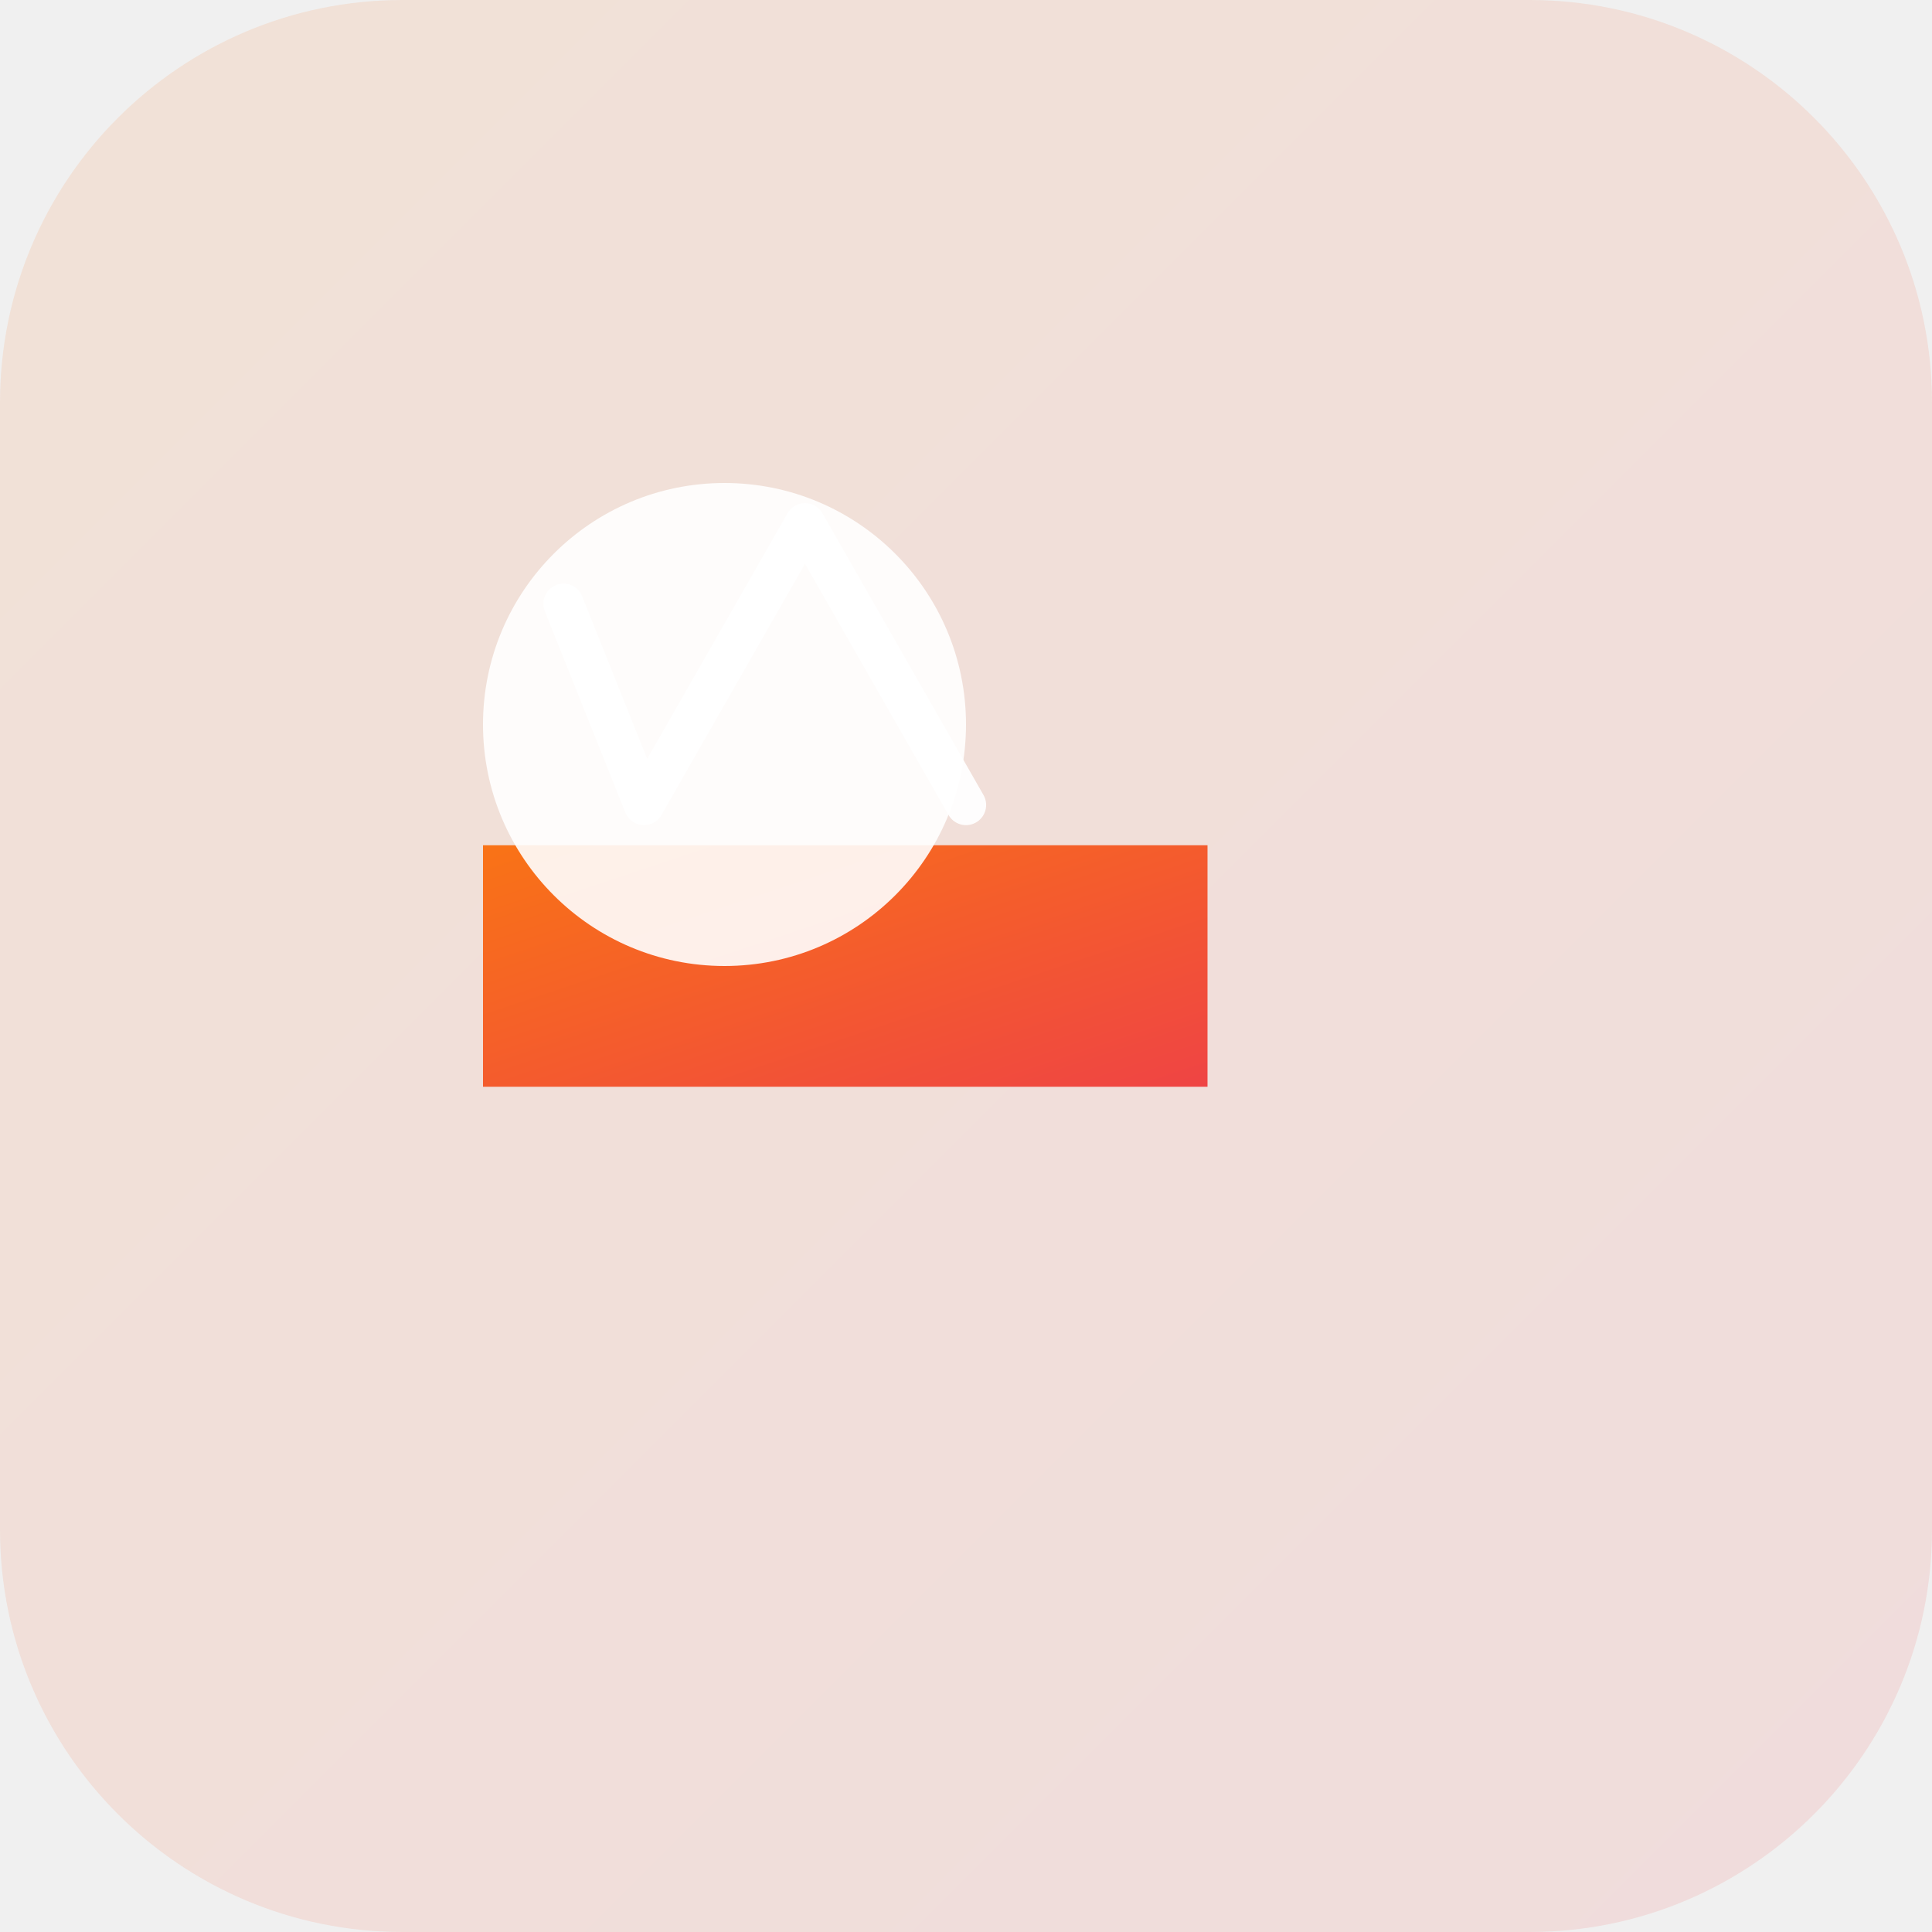
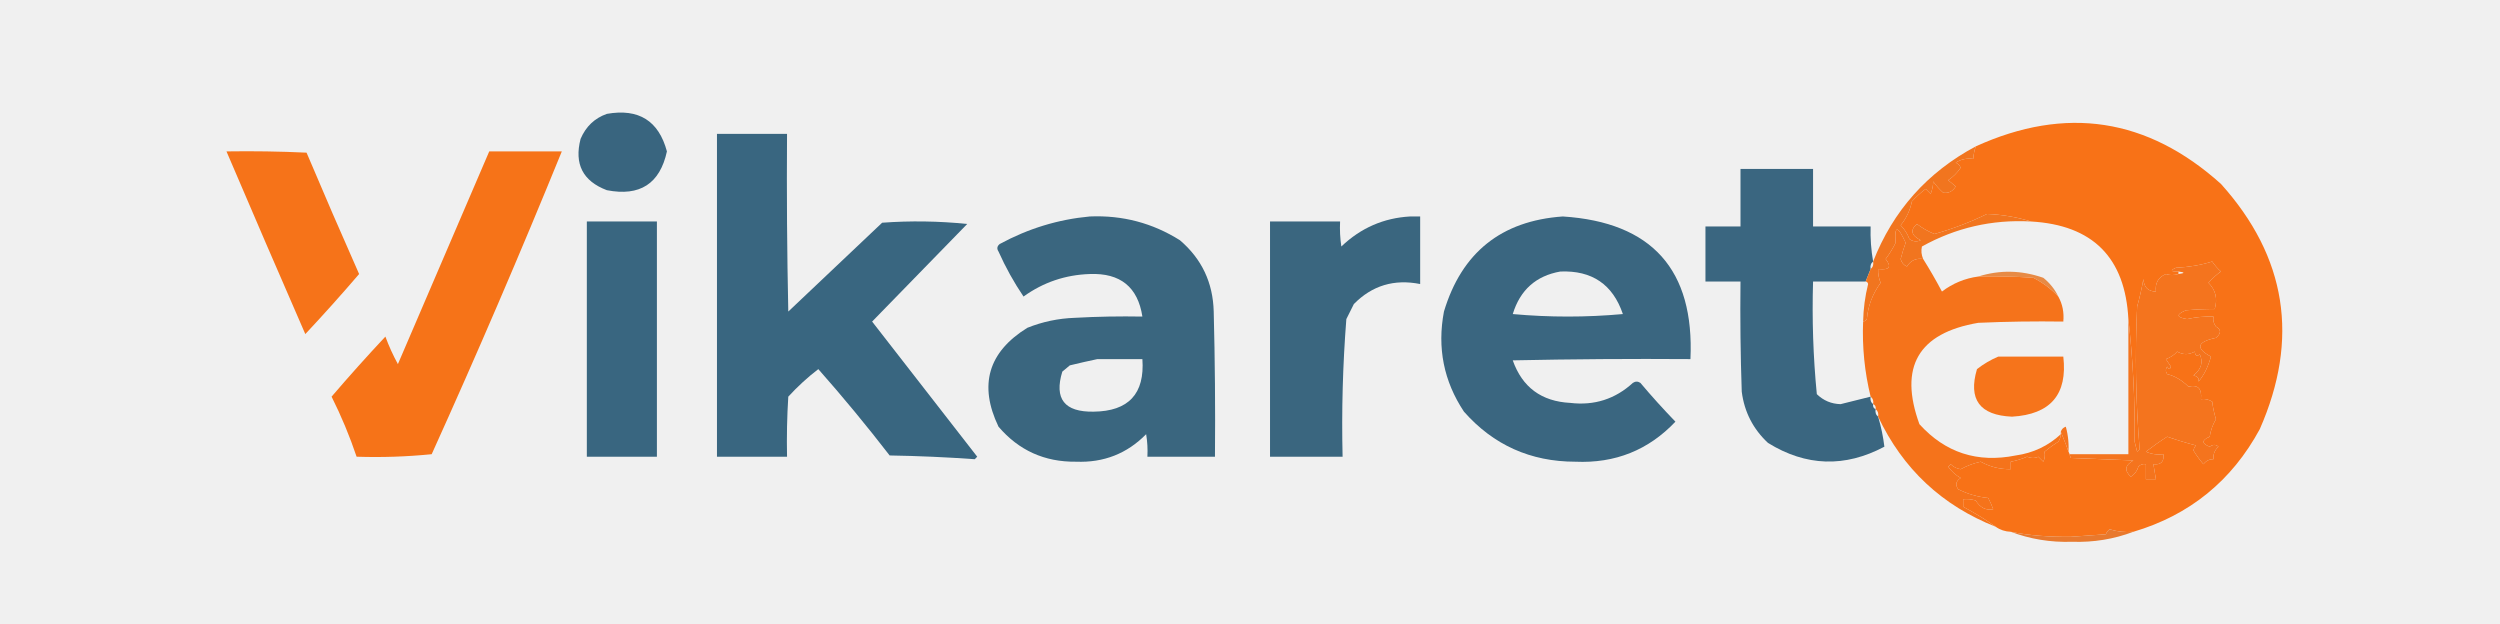
- <svg xmlns="http://www.w3.org/2000/svg" width="96" height="96" viewBox="0 0 96 96" fill="none" role="img" aria-labelledby="titleDesc">
-   <defs>
-     <linearGradient id="b1" x1="0" y1="0" x2="1" y2="1">
-       <stop offset="0%" stop-color="#F97316" />
-       <stop offset="100%" stop-color="#EF4444" />
-     </linearGradient>
-   </defs>
-   <rect width="96" height="96" rx="20" fill="url(#b1)" opacity="0.12" />
-   <g transform="translate(18 18)">
-     <path d="M6 36 h36 v-12 h-36 z" fill="url(#b1)" />
-     <circle cx="18" cy="18" r="12" fill="#fff" opacity="0.9" />
-     <path d="M10 12 L14 22 L22 8 L30 22" stroke="#fff" stroke-width="2" stroke-linecap="round" stroke-linejoin="round" fill="none" opacity="0.95" />
+ <svg xmlns="http://www.w3.org/2000/svg" version="1.1" width="999px" height="249px" style="shape-rendering:geometricPrecision; text-rendering:geometricPrecision; image-rendering:optimizeQuality; fill-rule:evenodd; clip-rule:evenodd">
+   <g>
+     <path style="opacity:1" fill="#39657f" d="M 242.5,45.5 C 255.221,43.257 263.221,48.257 266.5,60.5C 263.693,73.417 255.693,78.584 242.5,76C 232.898,72.375 229.398,65.542 232,55.5C 234.106,50.557 237.606,47.224 242.5,45.5 Z" />
+   </g>
+   <g>
+     <path style="opacity:1" fill="#f87217" d="M 852.5,212.5 C 849.223,212.784 846.057,212.451 843,211.5C 842.308,212.025 841.808,212.692 841.5,213.5C 836.833,213.833 832.167,214.167 827.5,214.5C 818.653,214.604 810.653,213.937 803.5,212.5C 801.214,212.405 799.214,211.738 797.5,210.5C 793.433,207.622 789.099,204.955 784.5,202.5C 784.5,201.5 784.5,200.5 784.5,199.5C 786.199,199.34 787.866,199.506 789.5,200C 791.279,202.893 793.612,204.06 796.5,203.5C 795.926,201.941 795.26,200.441 794.5,199C 790.256,198.571 786.256,197.404 782.5,195.5C 781.246,193.741 781.579,192.241 783.5,191C 781.517,189.886 779.85,188.386 778.5,186.5C 778.833,186.167 779.167,185.833 779.5,185.5C 780.611,186.611 781.945,187.278 783.5,187.5C 785.978,186.117 788.645,185.117 791.5,184.5C 795.227,186.554 799.227,187.554 803.5,187.5C 803.5,186.5 803.5,185.5 803.5,184.5C 805.747,184.085 807.914,183.418 810,182.5C 811.669,183.166 813.169,183.166 814.5,182.5C 815.167,183.167 815.833,183.833 816.5,184.5C 817.096,183.284 817.263,181.951 817,180.5C 818.745,179.044 820.578,177.711 822.5,176.5C 823.127,175.583 823.461,174.583 823.5,173.5C 823.5,173.167 823.5,172.833 823.5,172.5C 824.89,175.853 826.224,179.353 827.5,183C 835.833,183.333 844.167,183.667 852.5,184C 849.109,185.882 848.776,188.049 851.5,190.5C 852.974,189.564 853.974,188.23 854.5,186.5C 855.325,185.614 856.325,185.281 857.5,185.5C 857.5,187.5 857.5,189.5 857.5,191.5C 858.833,191.5 860.167,191.5 861.5,191.5C 861.167,189.5 860.833,187.5 860.5,185.5C 863.5,185.833 864.833,184.5 864.5,181.5C 862.076,181.808 859.743,181.474 857.5,180.5C 860.223,178.385 863.056,176.385 866,174.5C 869.789,175.825 873.623,176.992 877.5,178C 876.978,178.561 876.645,179.228 876.5,180C 877.719,182.001 879.053,183.834 880.5,185.5C 881.524,184.147 882.857,183.48 884.5,183.5C 884.328,181.508 884.995,179.842 886.5,178.5C 885.467,177.548 884.3,177.548 883,178.5C 879.716,177.246 879.716,175.913 883,174.5C 883.375,172 884.208,169.667 885.5,167.5C 884.787,165.224 884.287,162.891 884,160.5C 882.644,159.62 881.144,159.286 879.5,159.5C 879.948,155.276 878.281,153.609 874.5,154.5C 871.823,151.865 868.99,150.198 866,149.5C 865.333,148.5 865.333,147.5 866,146.5C 866.654,147.696 867.154,147.696 867.5,146.5C 866.833,145.5 866.167,144.5 865.5,143.5C 867.296,142.859 868.796,141.859 870,140.5C 872.333,141.833 874.667,141.833 877,140.5C 877.317,142.301 877.984,142.634 879,141.5C 880.486,144.74 879.653,147.574 876.5,150C 878.224,150.448 878.891,151.282 878.5,152.5C 880.639,150.065 882.305,146.732 883.5,142.5C 877.223,139.121 877.89,136.621 885.5,135C 887.645,133.182 887.645,131.682 885.5,130.5C 884.571,129.311 884.238,127.978 884.5,126.5C 880.958,126.38 877.458,126.714 874,127.5C 869.65,126.828 869.483,125.661 873.5,124C 877.533,123.65 881.367,123.483 885,123.5C 886.227,119.409 885.394,115.909 882.5,113C 884.371,110.961 886.038,109.461 887.5,108.5C 886.147,107.315 884.98,105.981 884,104.5C 879.607,105.898 874.774,106.731 869.5,107C 867.068,108.087 867.402,108.587 870.5,108.5C 870.5,108.833 870.5,109.167 870.5,109.5C 868.669,110.052 867.003,110.052 865.5,109.5C 862.439,110.81 861.106,113.143 861.5,116.5C 858.365,116.452 856.698,114.785 856.5,111.5C 855.847,115.235 855.014,118.901 854,122.5C 853.107,141.614 853.44,160.614 855,179.5C 854.667,179.833 854.333,180.167 854,180.5C 853.667,179.167 853.333,177.833 853,176.5C 853.155,159.803 852.322,143.469 850.5,127.5C 849.213,102.88 836.213,89.88 811.5,88.5C 806.057,86.767 800.223,85.767 794,85.5C 787.412,88.733 780.412,91.399 773,93.5C 770.462,92.473 768.129,91.139 766,89.5C 763.212,91.905 763.712,94.071 767.5,96C 765.888,96.72 764.388,96.554 763,95.5C 762.208,93.413 761.041,91.579 759.5,90C 761.754,87.252 763.254,84.086 764,80.5C 765.684,78.649 767.517,76.982 769.5,75.5C 770.167,76.167 770.833,76.833 771.5,77.5C 772.189,75.662 772.522,73.995 772.5,72.5C 773.648,74.149 774.981,75.649 776.5,77C 778.614,77.329 780.28,76.496 781.5,74.5C 780.5,73.667 779.5,72.833 778.5,72C 780.495,70.672 782.161,69.005 783.5,67C 783.095,66.055 782.428,65.388 781.5,65C 783.594,63.648 785.927,63.148 788.5,63.5C 788.629,61.784 788.962,60.117 789.5,58.5C 825.491,42.136 858.158,47.136 887.5,73.5C 913.736,102.694 918.903,135.36 903,171.5C 891.786,192.178 874.953,205.844 852.5,212.5 Z" />
+   </g>
+   <g>
+     <path style="opacity:1" fill="#396680" d="M 286.5,53.5 C 295.833,53.5 305.167,53.5 314.5,53.5C 314.333,77.169 314.5,100.836 315,124.5C 327.5,112.667 340,100.833 352.5,89C 363.848,88.168 375.181,88.334 386.5,89.5C 373.833,102.5 361.167,115.5 348.5,128.5C 362.5,146.5 376.5,164.5 390.5,182.5C 390.167,182.833 389.833,183.167 389.5,183.5C 378.213,182.688 366.879,182.188 355.5,182C 346.332,170.126 336.832,158.626 327,147.5C 322.712,150.785 318.712,154.452 315,158.5C 314.5,166.493 314.334,174.493 314.5,182.5C 305.167,182.5 295.833,182.5 286.5,182.5C 286.5,139.5 286.5,96.5 286.5,53.5 Z" />
+   </g>
+   <g>
+     <path style="opacity:1" fill="#f67319" d="M 90.5,60.5 C 101.172,60.334 111.839,60.5 122.5,61C 129.354,77.21 136.354,93.376 143.5,109.5C 136.519,117.649 129.352,125.649 122,133.5C 111.397,109.184 100.897,84.85 90.5,60.5 Z" />
+   </g>
+   <g>
+     <path style="opacity:1" fill="#3a6680" d="M 748.5,104.5 C 747.596,105.209 747.263,106.209 747.5,107.5C 746.833,109.167 746.167,110.833 745.5,112.5C 738.5,112.5 731.5,112.5 724.5,112.5C 724.049,127.572 724.549,142.572 726,157.5C 728.642,160.071 731.808,161.404 735.5,161.5C 739.493,160.505 743.493,159.505 747.5,158.5C 747.263,159.791 747.596,160.791 748.5,161.5C 748.328,162.492 748.662,163.158 749.5,163.5C 749.263,164.791 749.596,165.791 750.5,166.5C 751.687,170.499 752.52,174.499 753,178.5C 737.205,186.892 721.705,186.392 706.5,177C 700.533,171.436 697.033,164.602 696,156.5C 695.5,141.837 695.333,127.17 695.5,112.5C 690.833,112.5 686.167,112.5 681.5,112.5C 681.5,105.167 681.5,97.833 681.5,90.5C 686.167,90.5 690.833,90.5 695.5,90.5C 695.5,82.833 695.5,75.167 695.5,67.5C 705.167,67.5 714.833,67.5 724.5,67.5C 724.5,75.167 724.5,82.833 724.5,90.5C 732.167,90.5 739.833,90.5 747.5,90.5C 747.353,95.214 747.686,99.881 748.5,104.5 Z" />
+   </g>
+   <g>
+     <path style="opacity:1" fill="#3a6680" d="M 624.5,86.5 C 660.133,88.801 677.133,107.801 675.5,143.5C 651.831,143.333 628.164,143.5 604.5,144C 608.293,154.745 615.96,160.412 627.5,161C 637.079,162.14 645.413,159.473 652.5,153C 653.5,152.333 654.5,152.333 655.5,153C 659.982,158.316 664.648,163.483 669.5,168.5C 658.716,179.878 645.383,185.211 629.5,184.5C 611.596,184.484 596.762,177.817 585,164.5C 576.92,152.332 574.254,138.999 577,124.5C 584.1,100.898 599.934,88.231 624.5,86.5 Z M 623.5,108.5 C 636.147,107.98 644.48,113.647 648.5,125.5C 633.833,126.833 619.167,126.833 604.5,125.5C 607.43,115.897 613.763,110.231 623.5,108.5 Z" />
+   </g>
+   <g>
+     <path style="opacity:1" fill="#3a667f" d="M 435.5,86.5 C 448.551,85.947 460.551,89.114 471.5,96C 480.207,103.432 484.707,112.932 485,124.5C 485.5,143.83 485.667,163.164 485.5,182.5C 476.5,182.5 467.5,182.5 458.5,182.5C 458.665,179.482 458.498,176.482 458,173.5C 450.374,181.269 441.041,184.935 430,184.5C 417.433,184.65 407.1,179.983 399,170.5C 391.039,153.874 394.873,140.708 410.5,131C 416.6,128.558 422.933,127.225 429.5,127C 438.494,126.5 447.494,126.334 456.5,126.5C 454.682,114.7 447.682,109.033 435.5,109.5C 425.714,109.818 416.881,112.818 409,118.5C 405.159,112.822 401.826,106.822 399,100.5C 398.251,99.365 398.417,98.365 399.5,97.5C 410.864,91.332 422.864,87.665 435.5,86.5 Z M 438.5,143.5 C 444.5,143.5 450.5,143.5 456.5,143.5C 457.482,157.354 450.982,164.354 437,164.5C 425.341,164.698 421.174,159.365 424.5,148.5C 425.5,147.667 426.5,146.833 427.5,146C 431.28,145.082 434.946,144.249 438.5,143.5 Z" />
+   </g>
+   <g>
+     <path style="opacity:1" fill="#f1751f" d="M 789.5,58.5 C 788.962,60.117 788.629,61.784 788.5,63.5C 785.927,63.148 783.594,63.648 781.5,65C 782.428,65.388 783.095,66.055 783.5,67C 782.161,69.005 780.495,70.672 778.5,72C 779.5,72.833 780.5,73.667 781.5,74.5C 780.28,76.496 778.614,77.329 776.5,77C 774.981,75.649 773.648,74.149 772.5,72.5C 772.522,73.995 772.189,75.662 771.5,77.5C 770.833,76.833 770.167,76.167 769.5,75.5C 767.517,76.982 765.684,78.649 764,80.5C 763.254,84.086 761.754,87.252 759.5,90C 761.041,91.579 762.208,93.413 763,95.5C 764.388,96.554 765.888,96.72 767.5,96C 763.712,94.071 763.212,91.905 766,89.5C 768.129,91.139 770.462,92.473 773,93.5C 780.412,91.399 787.412,88.733 794,85.5C 800.223,85.767 806.057,86.767 811.5,88.5C 796.006,87.666 781.506,90.999 768,98.5C 767.616,100.197 767.782,101.863 768.5,103.5C 765.675,103.081 763.509,104.081 762,106.5C 760.701,105.91 759.868,104.91 759.5,103.5C 760.066,101.303 760.732,99.136 761.5,97C 758.285,89.987 756.952,89.987 757.5,97C 756.379,99.29 755.045,101.457 753.5,103.5C 756.023,106.69 755.023,108.023 750.5,107.5C 750.433,109.401 750.767,111.234 751.5,113C 748.254,117.509 746.42,122.342 746,127.5C 745.617,128.056 745.117,128.389 744.5,128.5C 744.607,123.415 745.274,118.415 746.5,113.5C 746.376,112.893 746.043,112.56 745.5,112.5C 746.167,110.833 746.833,109.167 747.5,107.5C 748.404,106.791 748.737,105.791 748.5,104.5C 756.49,84.173 770.157,68.84 789.5,58.5 Z" />
+   </g>
+   <g>
+     <path style="opacity:1" fill="#3a667f" d="M 563.5,86.5 C 564.833,86.5 566.167,86.5 567.5,86.5C 567.5,95.5 567.5,104.5 567.5,113.5C 557.11,111.425 548.277,114.091 541,121.5C 540,123.5 539,125.5 538,127.5C 536.567,145.786 536.067,164.12 536.5,182.5C 526.833,182.5 517.167,182.5 507.5,182.5C 507.5,151.167 507.5,119.833 507.5,88.5C 516.833,88.5 526.167,88.5 535.5,88.5C 535.335,91.85 535.502,95.183 536,98.5C 543.763,91.086 552.93,87.086 563.5,86.5 Z" />
+   </g>
+   <g>
+     <path style="opacity:1" fill="#396680" d="M 234.5,88.5 C 243.833,88.5 253.167,88.5 262.5,88.5C 262.5,119.833 262.5,151.167 262.5,182.5C 253.167,182.5 243.833,182.5 234.5,182.5C 234.5,151.167 234.5,119.833 234.5,88.5 Z" />
+   </g>
+   <g>
+     <path style="opacity:1" fill="#f67318" d="M 195.5,60.5 C 205.167,60.5 214.833,60.5 224.5,60.5C 207.954,101.126 190.621,141.459 172.5,181.5C 162.522,182.499 152.522,182.832 142.5,182.5C 139.738,174.303 136.404,166.303 132.5,158.5C 139.481,150.351 146.648,142.351 154,134.5C 155.393,138.286 157.059,141.952 159,145.5C 171.164,117.171 183.331,88.838 195.5,60.5 Z" />
+   </g>
+   <g>
+     <path style="opacity:0.931" fill="#e68339" d="M 822.5,118.5 C 819.588,115.419 816.254,112.919 812.5,111C 805.174,110.5 797.841,110.334 790.5,110.5C 799.076,107.787 807.743,107.954 816.5,111C 819.118,113.106 821.118,115.606 822.5,118.5 Z" />
+   </g>
+   <g>
+     <path style="opacity:1" fill="#f4741e" d="M 823.5,172.5 C 823.811,171.522 824.478,170.855 825.5,170.5C 826.489,174.107 826.823,177.774 826.5,181.5C 834.5,181.5 842.5,181.5 850.5,181.5C 850.5,163.5 850.5,145.5 850.5,127.5C 852.322,143.469 853.155,159.803 853,176.5C 853.333,177.833 853.667,179.167 854,180.5C 854.333,180.167 854.667,179.833 855,179.5C 853.44,160.614 853.107,141.614 854,122.5C 855.014,118.901 855.847,115.235 856.5,111.5C 856.698,114.785 858.365,116.452 861.5,116.5C 861.106,113.143 862.439,110.81 865.5,109.5C 867.003,110.052 868.669,110.052 870.5,109.5C 873.167,109.167 873.167,108.833 870.5,108.5C 867.402,108.587 867.068,108.087 869.5,107C 874.774,106.731 879.607,105.898 884,104.5C 884.98,105.981 886.147,107.315 887.5,108.5C 886.038,109.461 884.371,110.961 882.5,113C 885.394,115.909 886.227,119.409 885,123.5C 881.367,123.483 877.533,123.65 873.5,124C 869.483,125.661 869.65,126.828 874,127.5C 877.458,126.714 880.958,126.38 884.5,126.5C 884.238,127.978 884.571,129.311 885.5,130.5C 887.645,131.682 887.645,133.182 885.5,135C 877.89,136.621 877.223,139.121 883.5,142.5C 882.305,146.732 880.639,150.065 878.5,152.5C 878.891,151.282 878.224,150.448 876.5,150C 879.653,147.574 880.486,144.74 879,141.5C 877.984,142.634 877.317,142.301 877,140.5C 874.667,141.833 872.333,141.833 870,140.5C 868.796,141.859 867.296,142.859 865.5,143.5C 866.167,144.5 866.833,145.5 867.5,146.5C 867.154,147.696 866.654,147.696 866,146.5C 865.333,147.5 865.333,148.5 866,149.5C 868.99,150.198 871.823,151.865 874.5,154.5C 878.281,153.609 879.948,155.276 879.5,159.5C 881.144,159.286 882.644,159.62 884,160.5C 884.287,162.891 884.787,165.224 885.5,167.5C 884.208,169.667 883.375,172 883,174.5C 879.716,175.913 879.716,177.246 883,178.5C 884.3,177.548 885.467,177.548 886.5,178.5C 884.995,179.842 884.328,181.508 884.5,183.5C 882.857,183.48 881.524,184.147 880.5,185.5C 879.053,183.834 877.719,182.001 876.5,180C 876.645,179.228 876.978,178.561 877.5,178C 873.623,176.992 869.789,175.825 866,174.5C 863.056,176.385 860.223,178.385 857.5,180.5C 859.743,181.474 862.076,181.808 864.5,181.5C 864.833,184.5 863.5,185.833 860.5,185.5C 860.833,187.5 861.167,189.5 861.5,191.5C 860.167,191.5 858.833,191.5 857.5,191.5C 857.5,189.5 857.5,187.5 857.5,185.5C 856.325,185.281 855.325,185.614 854.5,186.5C 853.974,188.23 852.974,189.564 851.5,190.5C 848.776,188.049 849.109,185.882 852.5,184C 844.167,183.667 835.833,183.333 827.5,183C 826.224,179.353 824.89,175.853 823.5,172.5 Z" />
+   </g>
+   <g>
+     <path style="opacity:1" fill="#f6741b" d="M 798.5,142.5 C 807.167,142.5 815.833,142.5 824.5,142.5C 826.244,157.602 819.411,165.602 804,166.5C 791.085,165.948 786.419,159.614 790,147.5C 792.682,145.415 795.516,143.748 798.5,142.5 Z" />
+   </g>
+   <g>
+     <path style="opacity:0.997" fill="#f5731b" d="M 768.5,103.5 C 771.104,107.645 773.604,111.978 776,116.5C 780.311,113.23 785.144,111.23 790.5,110.5C 797.841,110.334 805.174,110.5 812.5,111C 816.254,112.919 819.588,115.419 822.5,118.5C 824.175,121.507 824.841,124.84 824.5,128.5C 813.162,128.333 801.828,128.5 790.5,129C 766.531,133.101 758.698,146.601 767,169.5C 777.348,180.916 790.182,185.083 805.5,182C 812.441,181.028 818.441,178.195 823.5,173.5C 823.461,174.583 823.127,175.583 822.5,176.5C 820.578,177.711 818.745,179.044 817,180.5C 817.263,181.951 817.096,183.284 816.5,184.5C 815.833,183.833 815.167,183.167 814.5,182.5C 813.169,183.166 811.669,183.166 810,182.5C 807.914,183.418 805.747,184.085 803.5,184.5C 803.5,185.5 803.5,186.5 803.5,187.5C 799.227,187.554 795.227,186.554 791.5,184.5C 788.645,185.117 785.978,186.117 783.5,187.5C 781.945,187.278 780.611,186.611 779.5,185.5C 779.167,185.833 778.833,186.167 778.5,186.5C 779.85,188.386 781.517,189.886 783.5,191C 781.579,192.241 781.246,193.741 782.5,195.5C 786.256,197.404 790.256,198.571 794.5,199C 795.26,200.441 795.926,201.941 796.5,203.5C 793.612,204.06 791.279,202.893 789.5,200C 787.866,199.506 786.199,199.34 784.5,199.5C 784.5,200.5 784.5,201.5 784.5,202.5C 789.099,204.955 793.433,207.622 797.5,210.5C 776.032,202.032 760.365,187.365 750.5,166.5C 750.737,165.209 750.404,164.209 749.5,163.5C 749.672,162.508 749.338,161.842 748.5,161.5C 748.737,160.209 748.404,159.209 747.5,158.5C 745.092,148.654 744.092,138.654 744.5,128.5C 745.117,128.389 745.617,128.056 746,127.5C 746.42,122.342 748.254,117.509 751.5,113C 750.767,111.234 750.433,109.401 750.5,107.5C 755.023,108.023 756.023,106.69 753.5,103.5C 755.045,101.457 756.379,99.29 757.5,97C 756.952,89.987 758.285,89.987 761.5,97C 760.732,99.136 760.066,101.303 759.5,103.5C 759.868,104.91 760.701,105.91 762,106.5C 763.509,104.081 765.675,103.081 768.5,103.5 Z" />
+   </g>
+   <g>
+     <path style="opacity:1" fill="#e8792e" d="M 852.5,212.5 C 844.735,215.445 836.568,216.779 828,216.5C 819.432,216.779 811.265,215.445 803.5,212.5C 810.653,213.937 818.653,214.604 827.5,214.5C 832.167,214.167 836.833,213.833 841.5,213.5C 841.808,212.692 842.308,212.025 843,211.5C 846.057,212.451 849.223,212.784 852.5,212.5 Z" />
  </g>
</svg>
